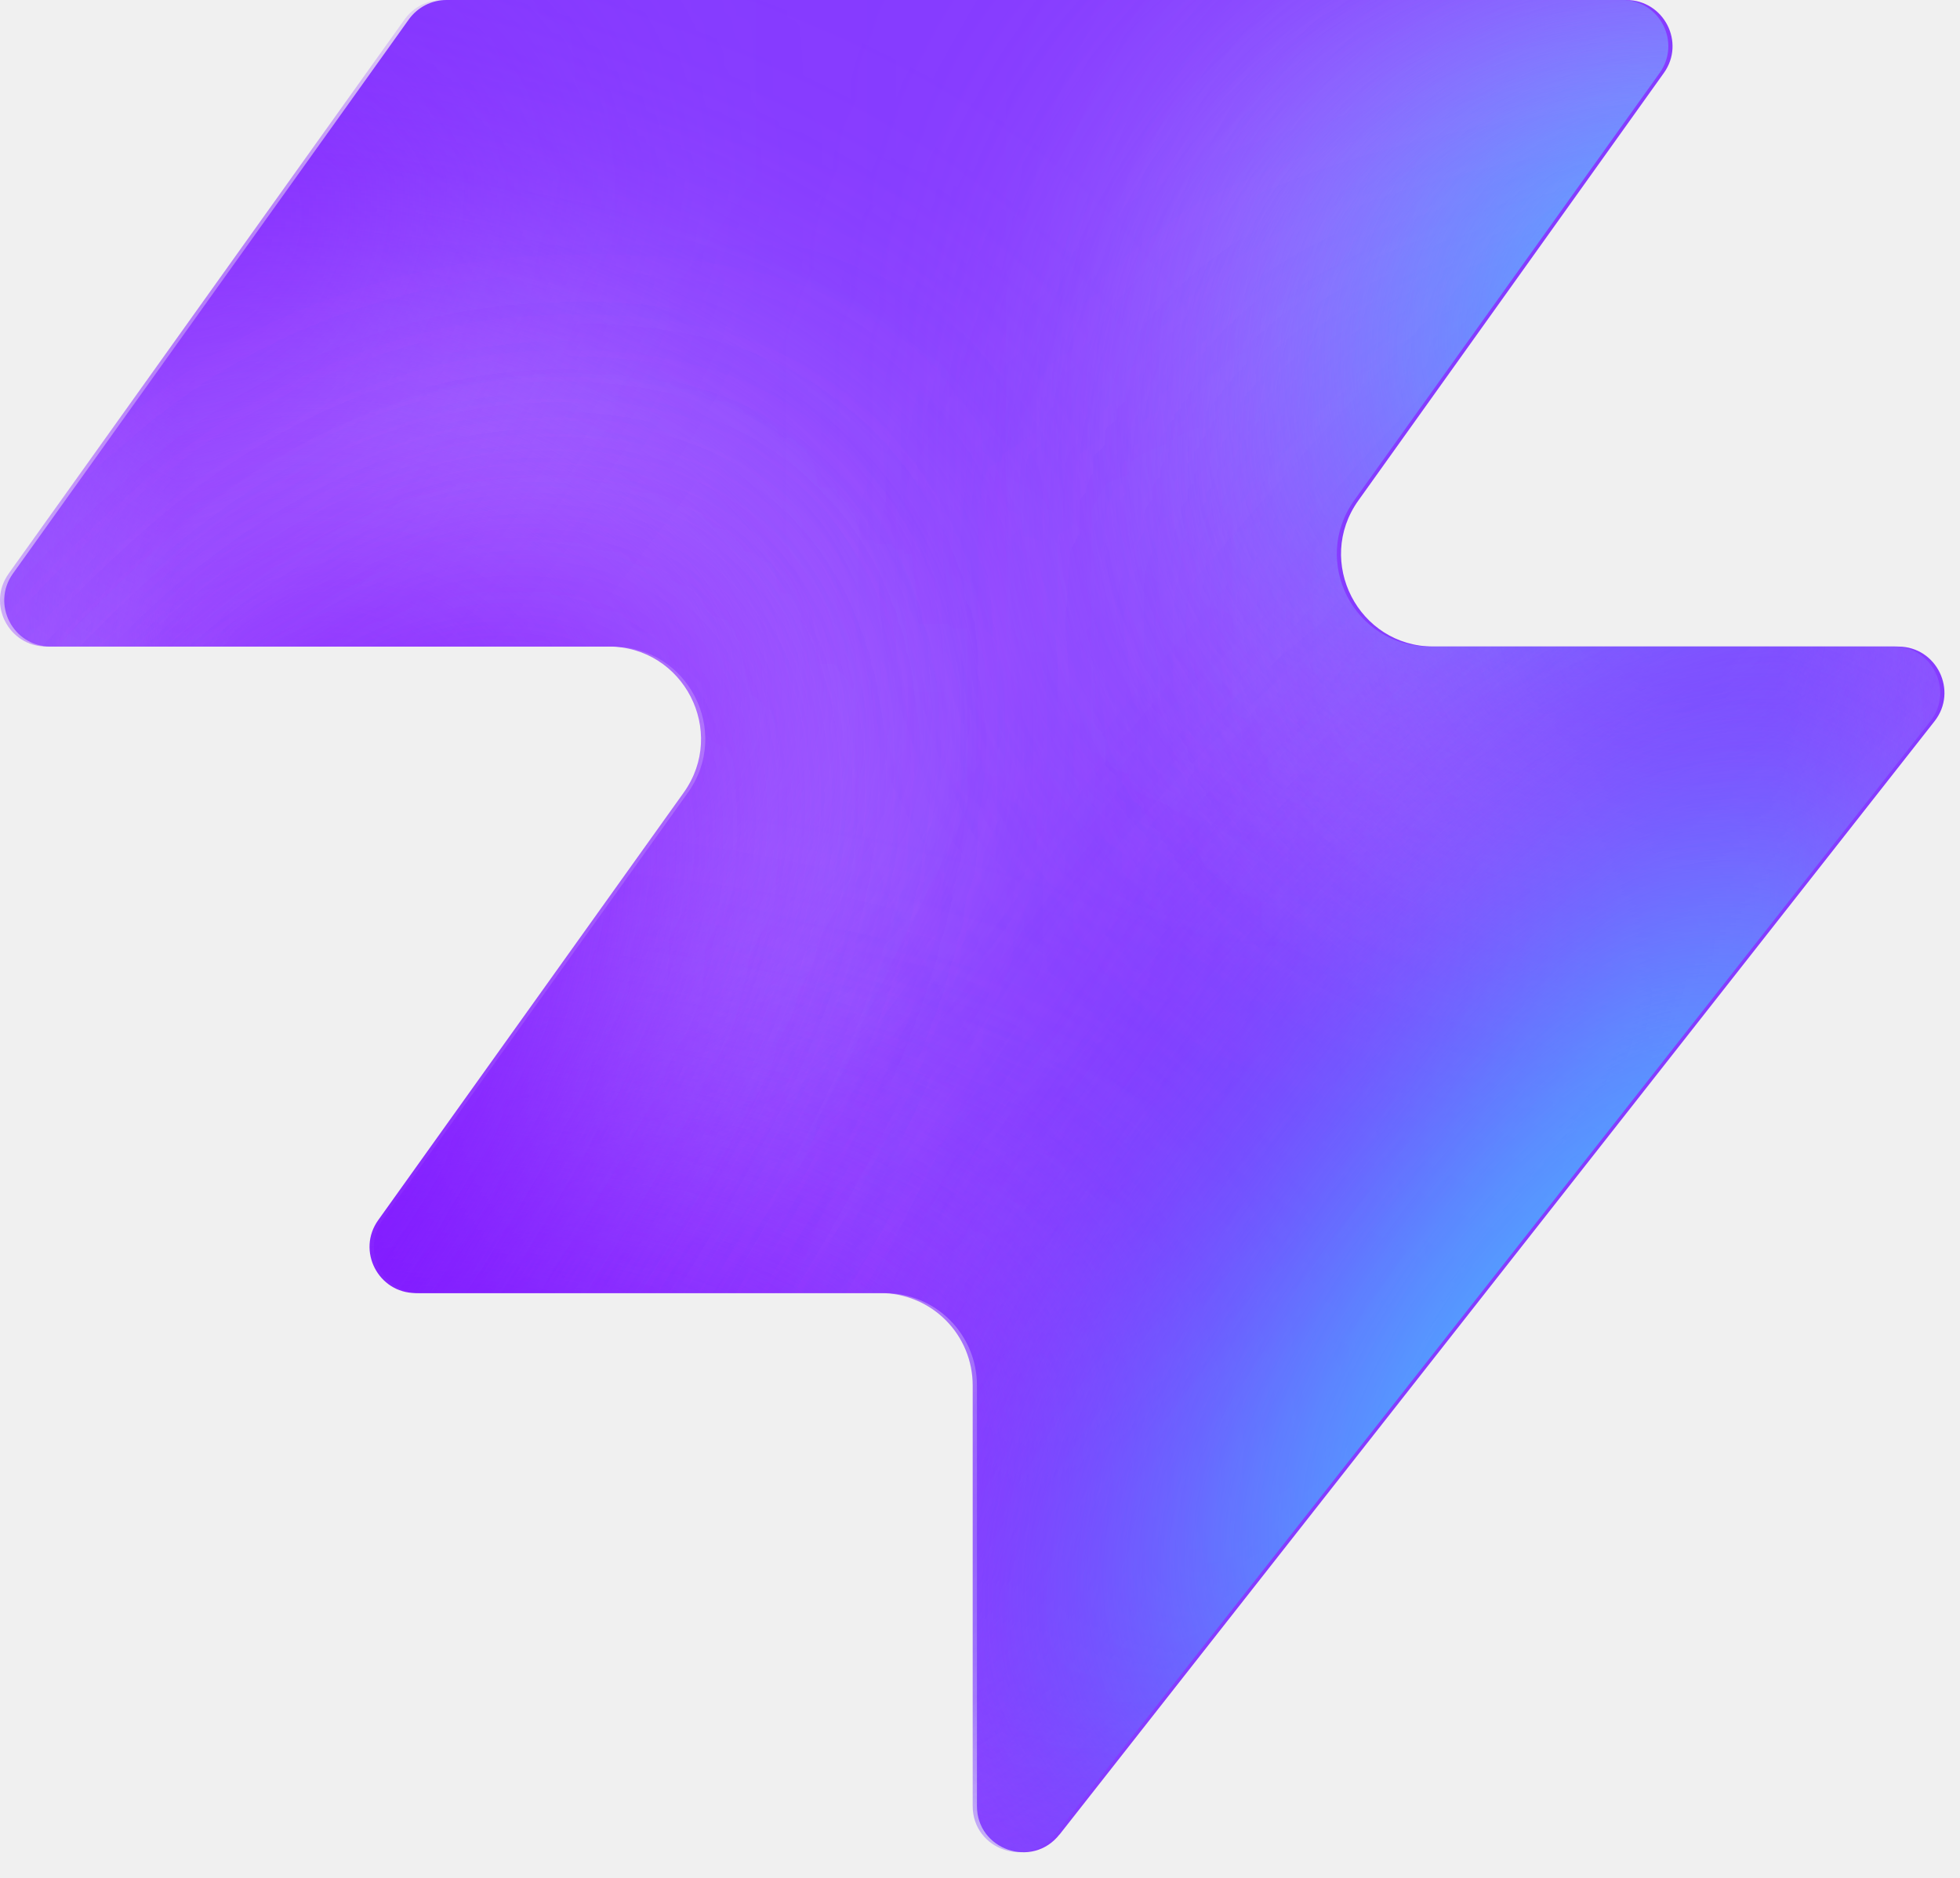
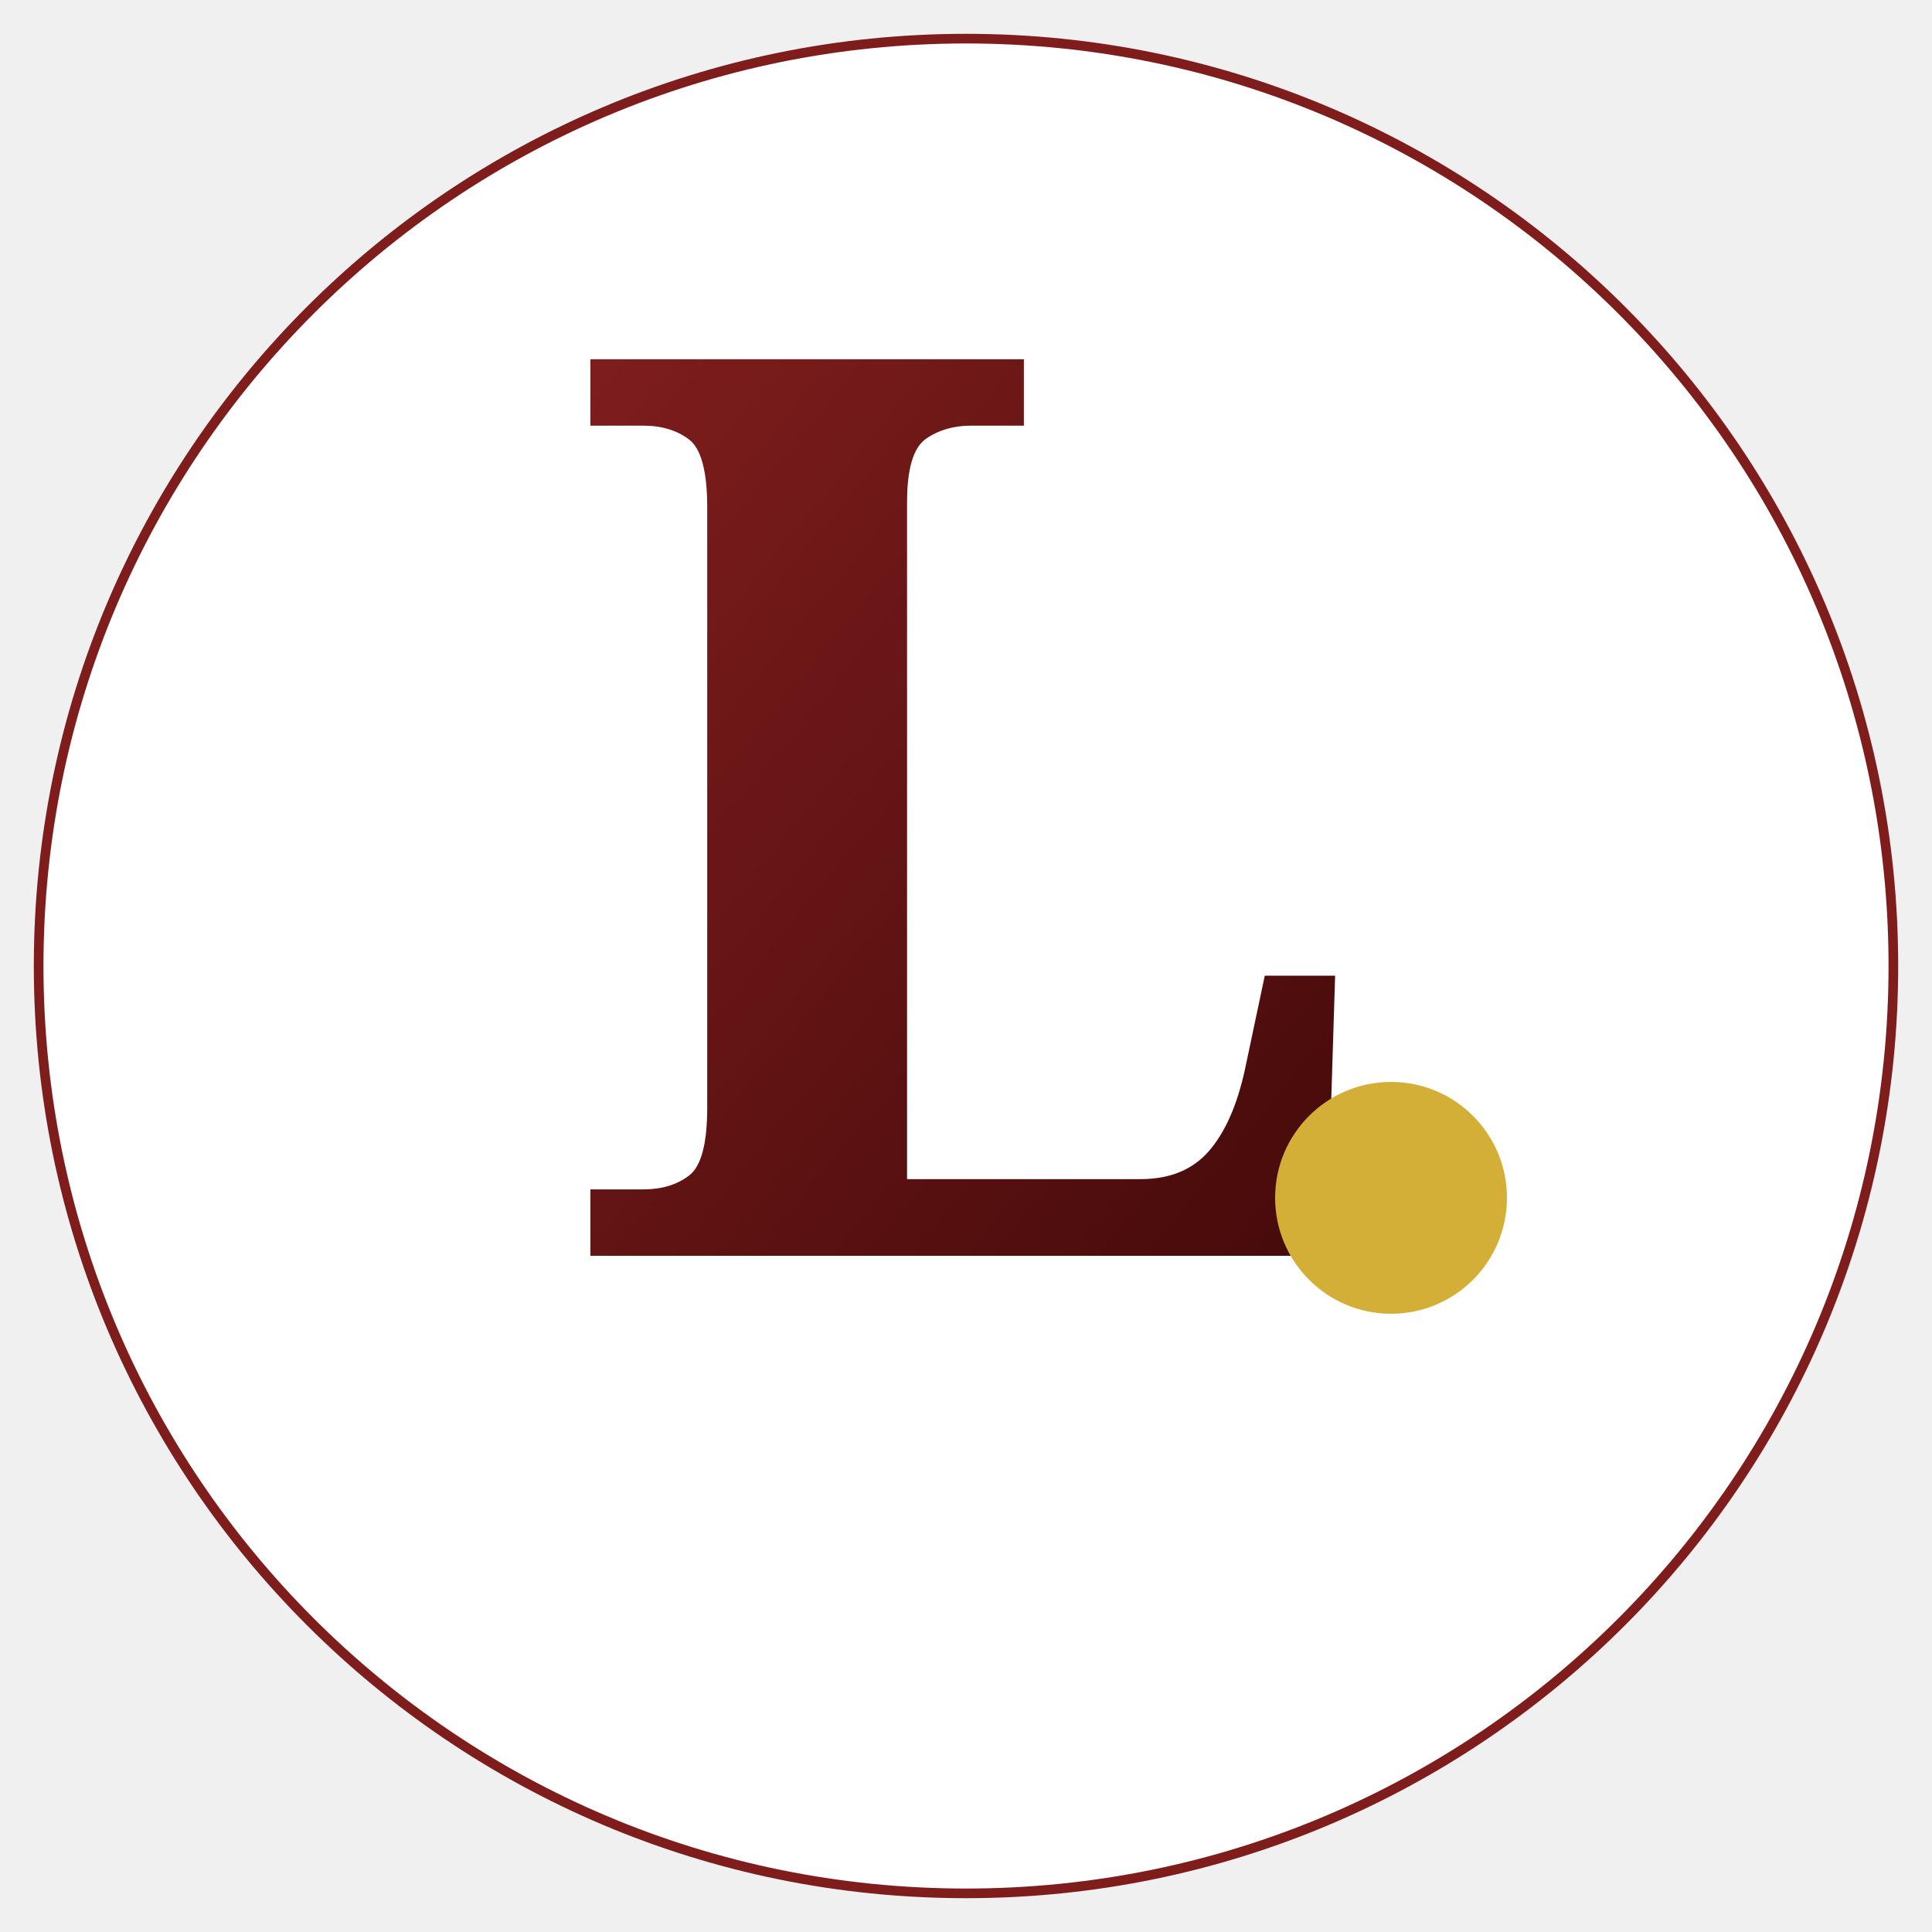
- <svg xmlns="http://www.w3.org/2000/svg" width="48" height="46" fill="none" viewBox="0 0 48 46">
-   <path fill="#863bff" d="M25.946 44.938c-.664.845-2.021.375-2.021-.698V33.937a2.26 2.26 0 0 0-2.262-2.262H10.287c-.92 0-1.456-1.04-.92-1.788l7.48-10.471c1.07-1.497 0-3.578-1.842-3.578H1.237c-.92 0-1.456-1.04-.92-1.788L10.013.474c.214-.297.556-.474.92-.474h28.894c.92 0 1.456 1.04.92 1.788l-7.48 10.471c-1.07 1.498 0 3.579 1.842 3.579h11.377c.943 0 1.473 1.088.89 1.83L25.947 44.94z" style="fill:#863bff;fill:color(display-p3 .525 .23 1);fill-opacity:1" />
-   <mask id="a" width="48" height="46" x="0" y="0" maskUnits="userSpaceOnUse" style="mask-type:alpha">
-     <path fill="#000" d="M25.842 44.938c-.664.844-2.021.375-2.021-.698V33.937a2.26 2.26 0 0 0-2.262-2.262H10.183c-.92 0-1.456-1.04-.92-1.788l7.48-10.471c1.07-1.498 0-3.579-1.842-3.579H1.133c-.92 0-1.456-1.04-.92-1.787L9.91.473c.214-.297.556-.474.92-.474h28.894c.92 0 1.456 1.04.92 1.788l-7.48 10.471c-1.07 1.498 0 3.578 1.842 3.578h11.377c.943 0 1.473 1.088.89 1.832L25.843 44.94z" style="fill:#000;fill-opacity:1" />
-   </mask>
-   <g mask="url(#a)">
-     <g filter="url(#b)">
-       <ellipse cx="5.508" cy="14.704" fill="#ede6ff" rx="5.508" ry="14.704" style="fill:#ede6ff;fill:color(display-p3 .927 .903 1);fill-opacity:1" transform="matrix(.00324 1 1 -.00324 -4.47 31.516)" />
-     </g>
-     <g filter="url(#c)">
-       <ellipse cx="10.399" cy="29.851" fill="#ede6ff" rx="10.399" ry="29.851" style="fill:#ede6ff;fill:color(display-p3 .927 .903 1);fill-opacity:1" transform="matrix(.00324 1 1 -.00324 -39.328 7.883)" />
-     </g>
-     <g filter="url(#d)">
-       <ellipse cx="5.508" cy="30.487" fill="#7e14ff" rx="5.508" ry="30.487" style="fill:#7e14ff;fill:color(display-p3 .492 .077 1);fill-opacity:1" transform="rotate(89.814 -25.913 -14.639)scale(1 -1)" />
-     </g>
-     <g filter="url(#e)">
-       <ellipse cx="5.508" cy="30.599" fill="#7e14ff" rx="5.508" ry="30.599" style="fill:#7e14ff;fill:color(display-p3 .492 .077 1);fill-opacity:1" transform="rotate(89.814 -32.644 -3.334)scale(1 -1)" />
-     </g>
-     <g filter="url(#f)">
-       <ellipse cx="5.508" cy="30.599" fill="#7e14ff" rx="5.508" ry="30.599" style="fill:#7e14ff;fill:color(display-p3 .492 .077 1);fill-opacity:1" transform="matrix(.00324 1 1 -.00324 -34.34 30.47)" />
-     </g>
-     <g filter="url(#g)">
-       <ellipse cx="14.072" cy="22.078" fill="#ede6ff" rx="14.072" ry="22.078" style="fill:#ede6ff;fill:color(display-p3 .927 .903 1);fill-opacity:1" transform="rotate(93.35 24.506 48.493)scale(-1 1)" />
-     </g>
-     <g filter="url(#h)">
-       <ellipse cx="3.47" cy="21.501" fill="#7e14ff" rx="3.47" ry="21.501" style="fill:#7e14ff;fill:color(display-p3 .492 .077 1);fill-opacity:1" transform="rotate(89.009 28.708 47.59)scale(-1 1)" />
-     </g>
-     <g filter="url(#i)">
-       <ellipse cx="3.47" cy="21.501" fill="#7e14ff" rx="3.47" ry="21.501" style="fill:#7e14ff;fill:color(display-p3 .492 .077 1);fill-opacity:1" transform="rotate(89.009 28.708 47.59)scale(-1 1)" />
-     </g>
-     <g filter="url(#j)">
-       <ellipse cx=".387" cy="8.972" fill="#7e14ff" rx="4.407" ry="29.108" style="fill:#7e14ff;fill:color(display-p3 .492 .077 1);fill-opacity:1" transform="rotate(39.51 .387 8.972)" />
-     </g>
-     <g filter="url(#k)">
-       <ellipse cx="47.523" cy="-6.092" fill="#7e14ff" rx="4.407" ry="29.108" style="fill:#7e14ff;fill:color(display-p3 .492 .077 1);fill-opacity:1" transform="rotate(37.892 47.523 -6.092)" />
-     </g>
-     <g filter="url(#l)">
-       <ellipse cx="41.412" cy="6.333" fill="#47bfff" rx="5.971" ry="9.665" style="fill:#47bfff;fill:color(display-p3 .28 .748 1);fill-opacity:1" transform="rotate(37.892 41.412 6.333)" />
-     </g>
-     <g filter="url(#m)">
-       <ellipse cx="-1.879" cy="38.332" fill="#7e14ff" rx="4.407" ry="29.108" style="fill:#7e14ff;fill:color(display-p3 .492 .077 1);fill-opacity:1" transform="rotate(37.892 -1.88 38.332)" />
-     </g>
-     <g filter="url(#n)">
-       <ellipse cx="-1.879" cy="38.332" fill="#7e14ff" rx="4.407" ry="29.108" style="fill:#7e14ff;fill:color(display-p3 .492 .077 1);fill-opacity:1" transform="rotate(37.892 -1.88 38.332)" />
-     </g>
-     <g filter="url(#o)">
-       <ellipse cx="35.651" cy="29.907" fill="#7e14ff" rx="4.407" ry="29.108" style="fill:#7e14ff;fill:color(display-p3 .492 .077 1);fill-opacity:1" transform="rotate(37.892 35.651 29.907)" />
-     </g>
-     <g filter="url(#p)">
-       <ellipse cx="38.418" cy="32.4" fill="#47bfff" rx="5.971" ry="15.297" style="fill:#47bfff;fill:color(display-p3 .28 .748 1);fill-opacity:1" transform="rotate(37.892 38.418 32.4)" />
-     </g>
-   </g>
+ <svg xmlns="http://www.w3.org/2000/svg" viewBox="0 0 100 100">
  <defs>
-     <filter id="b" width="60.045" height="41.654" x="-19.77" y="16.149" color-interpolation-filters="sRGB" filterUnits="userSpaceOnUse">
-       <feFlood flood-opacity="0" result="BackgroundImageFix" />
-       <feBlend in="SourceGraphic" in2="BackgroundImageFix" result="shape" />
-       <feGaussianBlur result="effect1_foregroundBlur_2002_17158" stdDeviation="7.659" />
-     </filter>
-     <filter id="c" width="90.34" height="51.437" x="-54.613" y="-7.533" color-interpolation-filters="sRGB" filterUnits="userSpaceOnUse">
-       <feFlood flood-opacity="0" result="BackgroundImageFix" />
-       <feBlend in="SourceGraphic" in2="BackgroundImageFix" result="shape" />
-       <feGaussianBlur result="effect1_foregroundBlur_2002_17158" stdDeviation="7.659" />
-     </filter>
-     <filter id="d" width="79.355" height="29.4" x="-49.64" y="2.03" color-interpolation-filters="sRGB" filterUnits="userSpaceOnUse">
-       <feFlood flood-opacity="0" result="BackgroundImageFix" />
-       <feBlend in="SourceGraphic" in2="BackgroundImageFix" result="shape" />
-       <feGaussianBlur result="effect1_foregroundBlur_2002_17158" stdDeviation="4.596" />
-     </filter>
-     <filter id="e" width="79.579" height="29.4" x="-45.045" y="20.029" color-interpolation-filters="sRGB" filterUnits="userSpaceOnUse">
-       <feFlood flood-opacity="0" result="BackgroundImageFix" />
-       <feBlend in="SourceGraphic" in2="BackgroundImageFix" result="shape" />
-       <feGaussianBlur result="effect1_foregroundBlur_2002_17158" stdDeviation="4.596" />
-     </filter>
-     <filter id="f" width="79.579" height="29.4" x="-43.513" y="21.178" color-interpolation-filters="sRGB" filterUnits="userSpaceOnUse">
-       <feFlood flood-opacity="0" result="BackgroundImageFix" />
-       <feBlend in="SourceGraphic" in2="BackgroundImageFix" result="shape" />
-       <feGaussianBlur result="effect1_foregroundBlur_2002_17158" stdDeviation="4.596" />
-     </filter>
-     <filter id="g" width="74.749" height="58.852" x="15.756" y="-17.901" color-interpolation-filters="sRGB" filterUnits="userSpaceOnUse">
-       <feFlood flood-opacity="0" result="BackgroundImageFix" />
-       <feBlend in="SourceGraphic" in2="BackgroundImageFix" result="shape" />
-       <feGaussianBlur result="effect1_foregroundBlur_2002_17158" stdDeviation="7.659" />
-     </filter>
-     <filter id="h" width="61.377" height="25.362" x="23.548" y="2.284" color-interpolation-filters="sRGB" filterUnits="userSpaceOnUse">
-       <feFlood flood-opacity="0" result="BackgroundImageFix" />
-       <feBlend in="SourceGraphic" in2="BackgroundImageFix" result="shape" />
-       <feGaussianBlur result="effect1_foregroundBlur_2002_17158" stdDeviation="4.596" />
-     </filter>
-     <filter id="i" width="61.377" height="25.362" x="23.548" y="2.284" color-interpolation-filters="sRGB" filterUnits="userSpaceOnUse">
-       <feFlood flood-opacity="0" result="BackgroundImageFix" />
-       <feBlend in="SourceGraphic" in2="BackgroundImageFix" result="shape" />
-       <feGaussianBlur result="effect1_foregroundBlur_2002_17158" stdDeviation="4.596" />
-     </filter>
-     <filter id="j" width="56.045" height="63.649" x="-27.636" y="-22.853" color-interpolation-filters="sRGB" filterUnits="userSpaceOnUse">
-       <feFlood flood-opacity="0" result="BackgroundImageFix" />
-       <feBlend in="SourceGraphic" in2="BackgroundImageFix" result="shape" />
-       <feGaussianBlur result="effect1_foregroundBlur_2002_17158" stdDeviation="4.596" />
-     </filter>
-     <filter id="k" width="54.814" height="64.646" x="20.116" y="-38.415" color-interpolation-filters="sRGB" filterUnits="userSpaceOnUse">
-       <feFlood flood-opacity="0" result="BackgroundImageFix" />
-       <feBlend in="SourceGraphic" in2="BackgroundImageFix" result="shape" />
-       <feGaussianBlur result="effect1_foregroundBlur_2002_17158" stdDeviation="4.596" />
-     </filter>
-     <filter id="l" width="33.541" height="35.313" x="24.641" y="-11.323" color-interpolation-filters="sRGB" filterUnits="userSpaceOnUse">
-       <feFlood flood-opacity="0" result="BackgroundImageFix" />
-       <feBlend in="SourceGraphic" in2="BackgroundImageFix" result="shape" />
-       <feGaussianBlur result="effect1_foregroundBlur_2002_17158" stdDeviation="4.596" />
-     </filter>
-     <filter id="m" width="54.814" height="64.646" x="-29.286" y="6.009" color-interpolation-filters="sRGB" filterUnits="userSpaceOnUse">
-       <feFlood flood-opacity="0" result="BackgroundImageFix" />
-       <feBlend in="SourceGraphic" in2="BackgroundImageFix" result="shape" />
-       <feGaussianBlur result="effect1_foregroundBlur_2002_17158" stdDeviation="4.596" />
-     </filter>
-     <filter id="n" width="54.814" height="64.646" x="-29.286" y="6.009" color-interpolation-filters="sRGB" filterUnits="userSpaceOnUse">
-       <feFlood flood-opacity="0" result="BackgroundImageFix" />
-       <feBlend in="SourceGraphic" in2="BackgroundImageFix" result="shape" />
-       <feGaussianBlur result="effect1_foregroundBlur_2002_17158" stdDeviation="4.596" />
-     </filter>
-     <filter id="o" width="54.814" height="64.646" x="8.244" y="-2.416" color-interpolation-filters="sRGB" filterUnits="userSpaceOnUse">
-       <feFlood flood-opacity="0" result="BackgroundImageFix" />
-       <feBlend in="SourceGraphic" in2="BackgroundImageFix" result="shape" />
-       <feGaussianBlur result="effect1_foregroundBlur_2002_17158" stdDeviation="4.596" />
-     </filter>
-     <filter id="p" width="39.409" height="43.623" x="18.713" y="10.588" color-interpolation-filters="sRGB" filterUnits="userSpaceOnUse">
-       <feFlood flood-opacity="0" result="BackgroundImageFix" />
-       <feBlend in="SourceGraphic" in2="BackgroundImageFix" result="shape" />
-       <feGaussianBlur result="effect1_foregroundBlur_2002_17158" stdDeviation="4.596" />
-     </filter>
+     <linearGradient id="heritage-gradient" x1="0%" y1="0%" x2="100%" y2="100%">
+       <stop offset="0%" style="stop-color:#7F1D1D;stop-opacity:1" />
+       <stop offset="100%" style="stop-color:#450A0A;stop-opacity:1" />
+     </linearGradient>
  </defs>
+   <circle cx="50" cy="50" r="48" fill="white" stroke="#7F1D1D" stroke-width="0.5" />
+   <text x="50" y="65" text-anchor="middle" font-family="'Spectral', serif" font-weight="800" font-size="65" fill="url(#heritage-gradient)">L</text>
+   <circle cx="72" cy="62" r="6" fill="#D4AF37" />
</svg>
